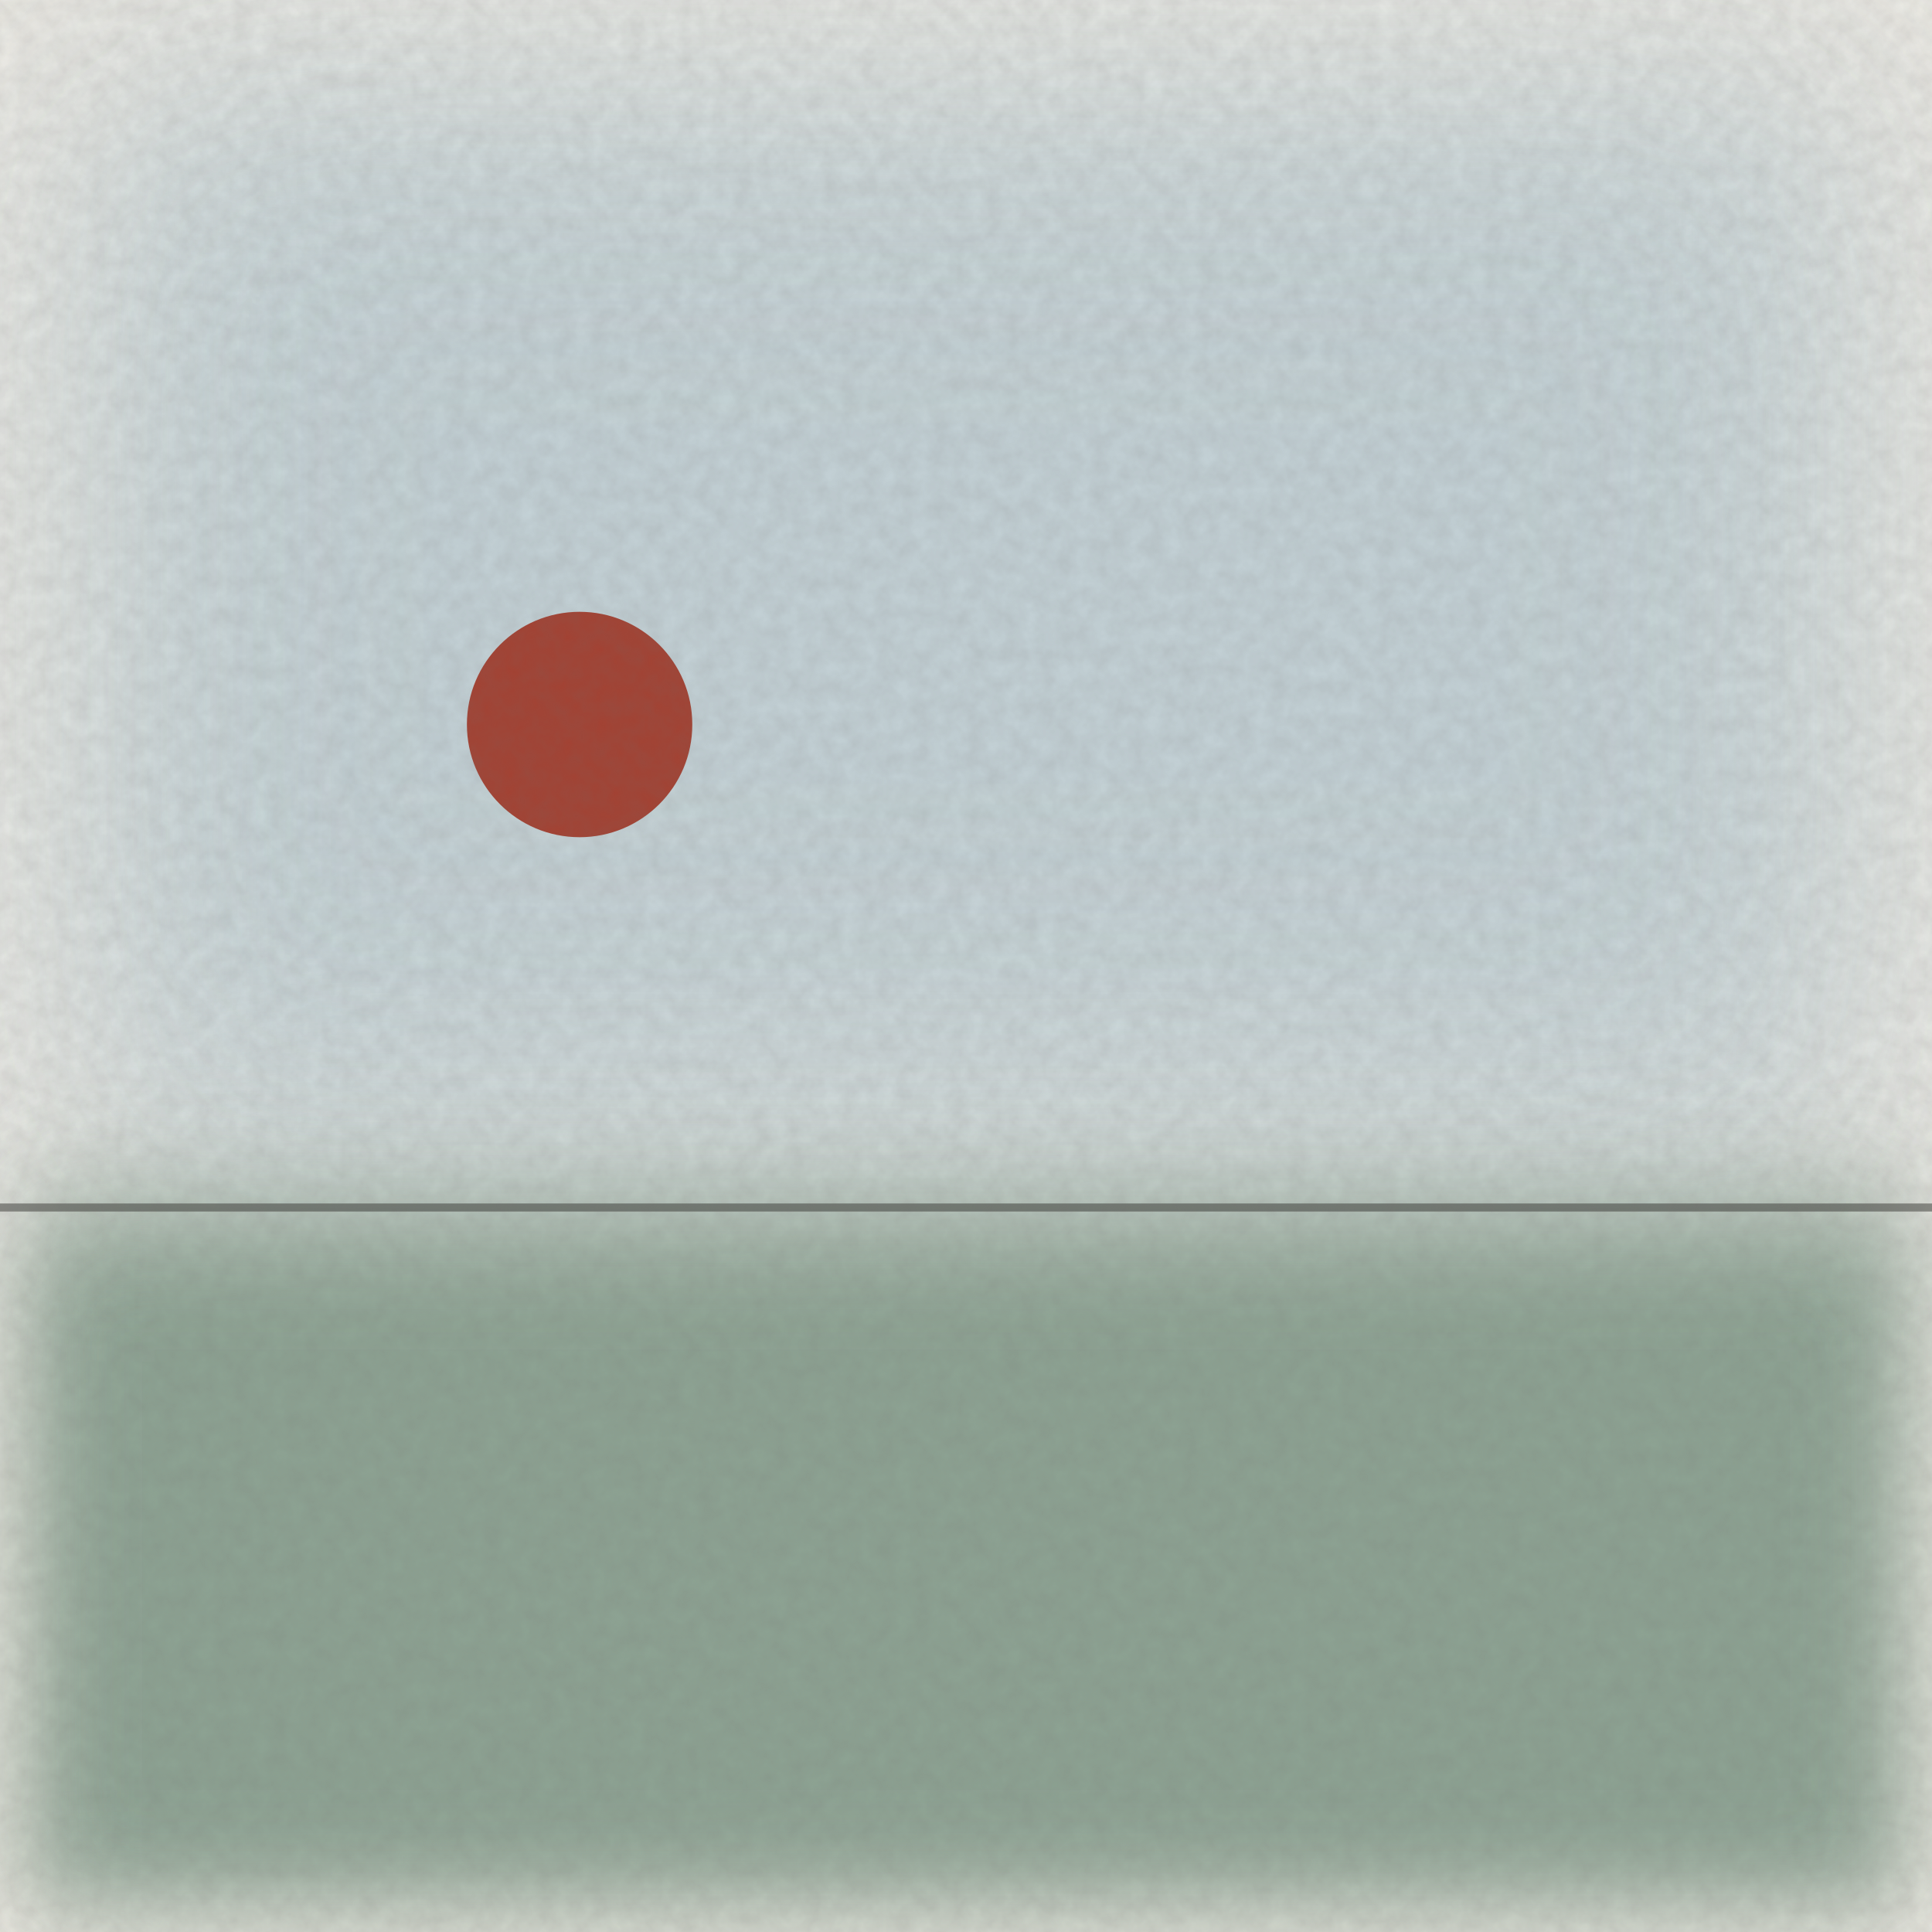
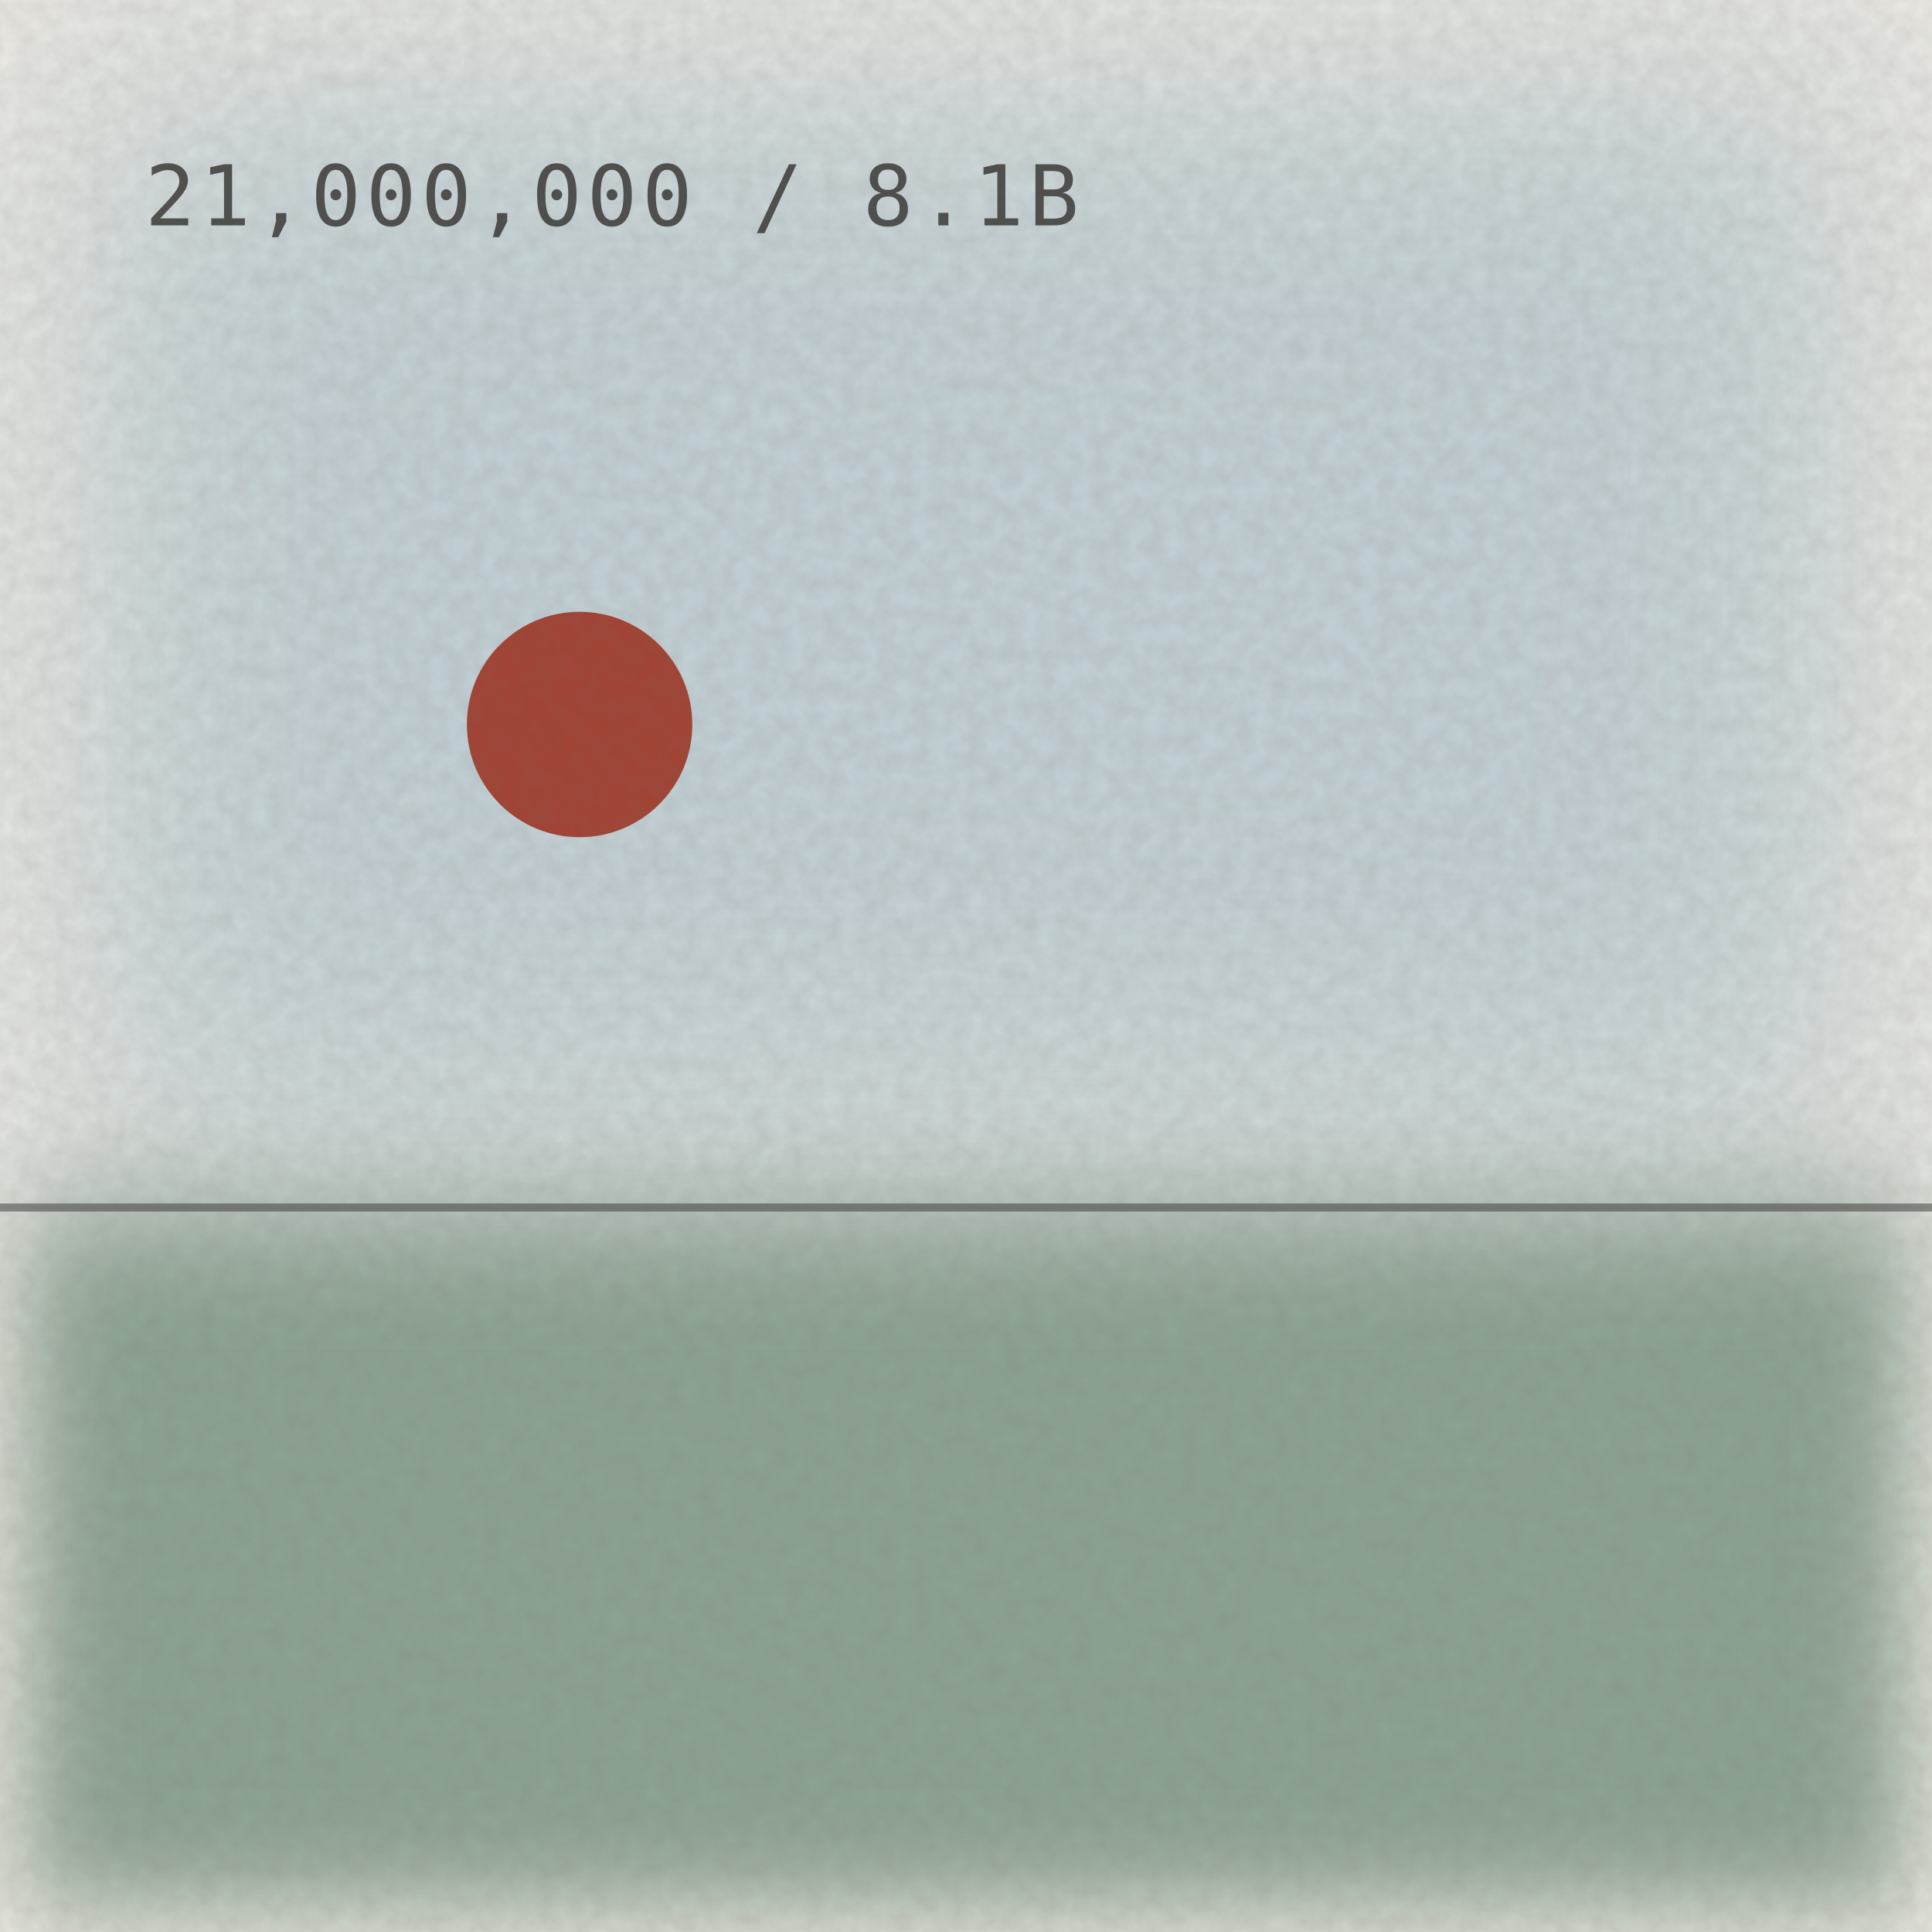
<svg xmlns="http://www.w3.org/2000/svg" viewBox="0 0 120 120" width="120" height="120">
  <defs>
    <clipPath id="c">
      <rect width="120" height="120" />
    </clipPath>
    <filter id="b" x="-50%" y="-50%" width="200%" height="200%">
      <feGaussianBlur stdDeviation="11" />
    </filter>
    <filter id="b2" x="-50%" y="-50%" width="200%" height="200%">
      <feGaussianBlur stdDeviation="4" />
    </filter>
    <filter id="g" x="0" y="0" width="100%" height="100%">
      <feTurbulence type="fractalNoise" baseFrequency="0.9" numOctaves="3" seed="612" stitchTiles="stitch" />
      <feColorMatrix type="matrix" values="0 0 0 0 0.17  0 0 0 0 0.16  0 0 0 0 0.15  0 0 0 0.55 0" />
    </filter>
    <pattern id="h" width="4" height="4" patternUnits="userSpaceOnUse">
      <circle cx="2" cy="2" r="0.9" fill="#2E2D2A" />
    </pattern>
  </defs>
  <g clip-path="url(#c)">
    <rect width="120" height="120" fill="#F2EFE8" />
    <rect x="-20" y="-20" width="160" height="95" fill="#BCCDD3" opacity="0.85" filter="url(#b)" />
    <rect x="-20" y="75" width="160" height="80" fill="#8DA393" filter="url(#b2)" />
    <circle cx="36" cy="45" r="7" fill="#A23A2A" opacity="0.95" />
    <line x1="0" y1="75" x2="120" y2="75" stroke="#2E2D2A" stroke-width="0.5" opacity="0.5" />
    <rect width="120" height="120" filter="url(#g)" opacity="0.35" />
+     <text x="9" y="14" text-anchor="start" font-family="IBM Plex Mono, ui-monospace, Menlo, Consolas, monospace" font-size="5.2" letter-spacing="0.3" fill="#2E2D2A" fill-opacity="0.78">21,000,000 / 8.1B</text>
  </g>
</svg>
